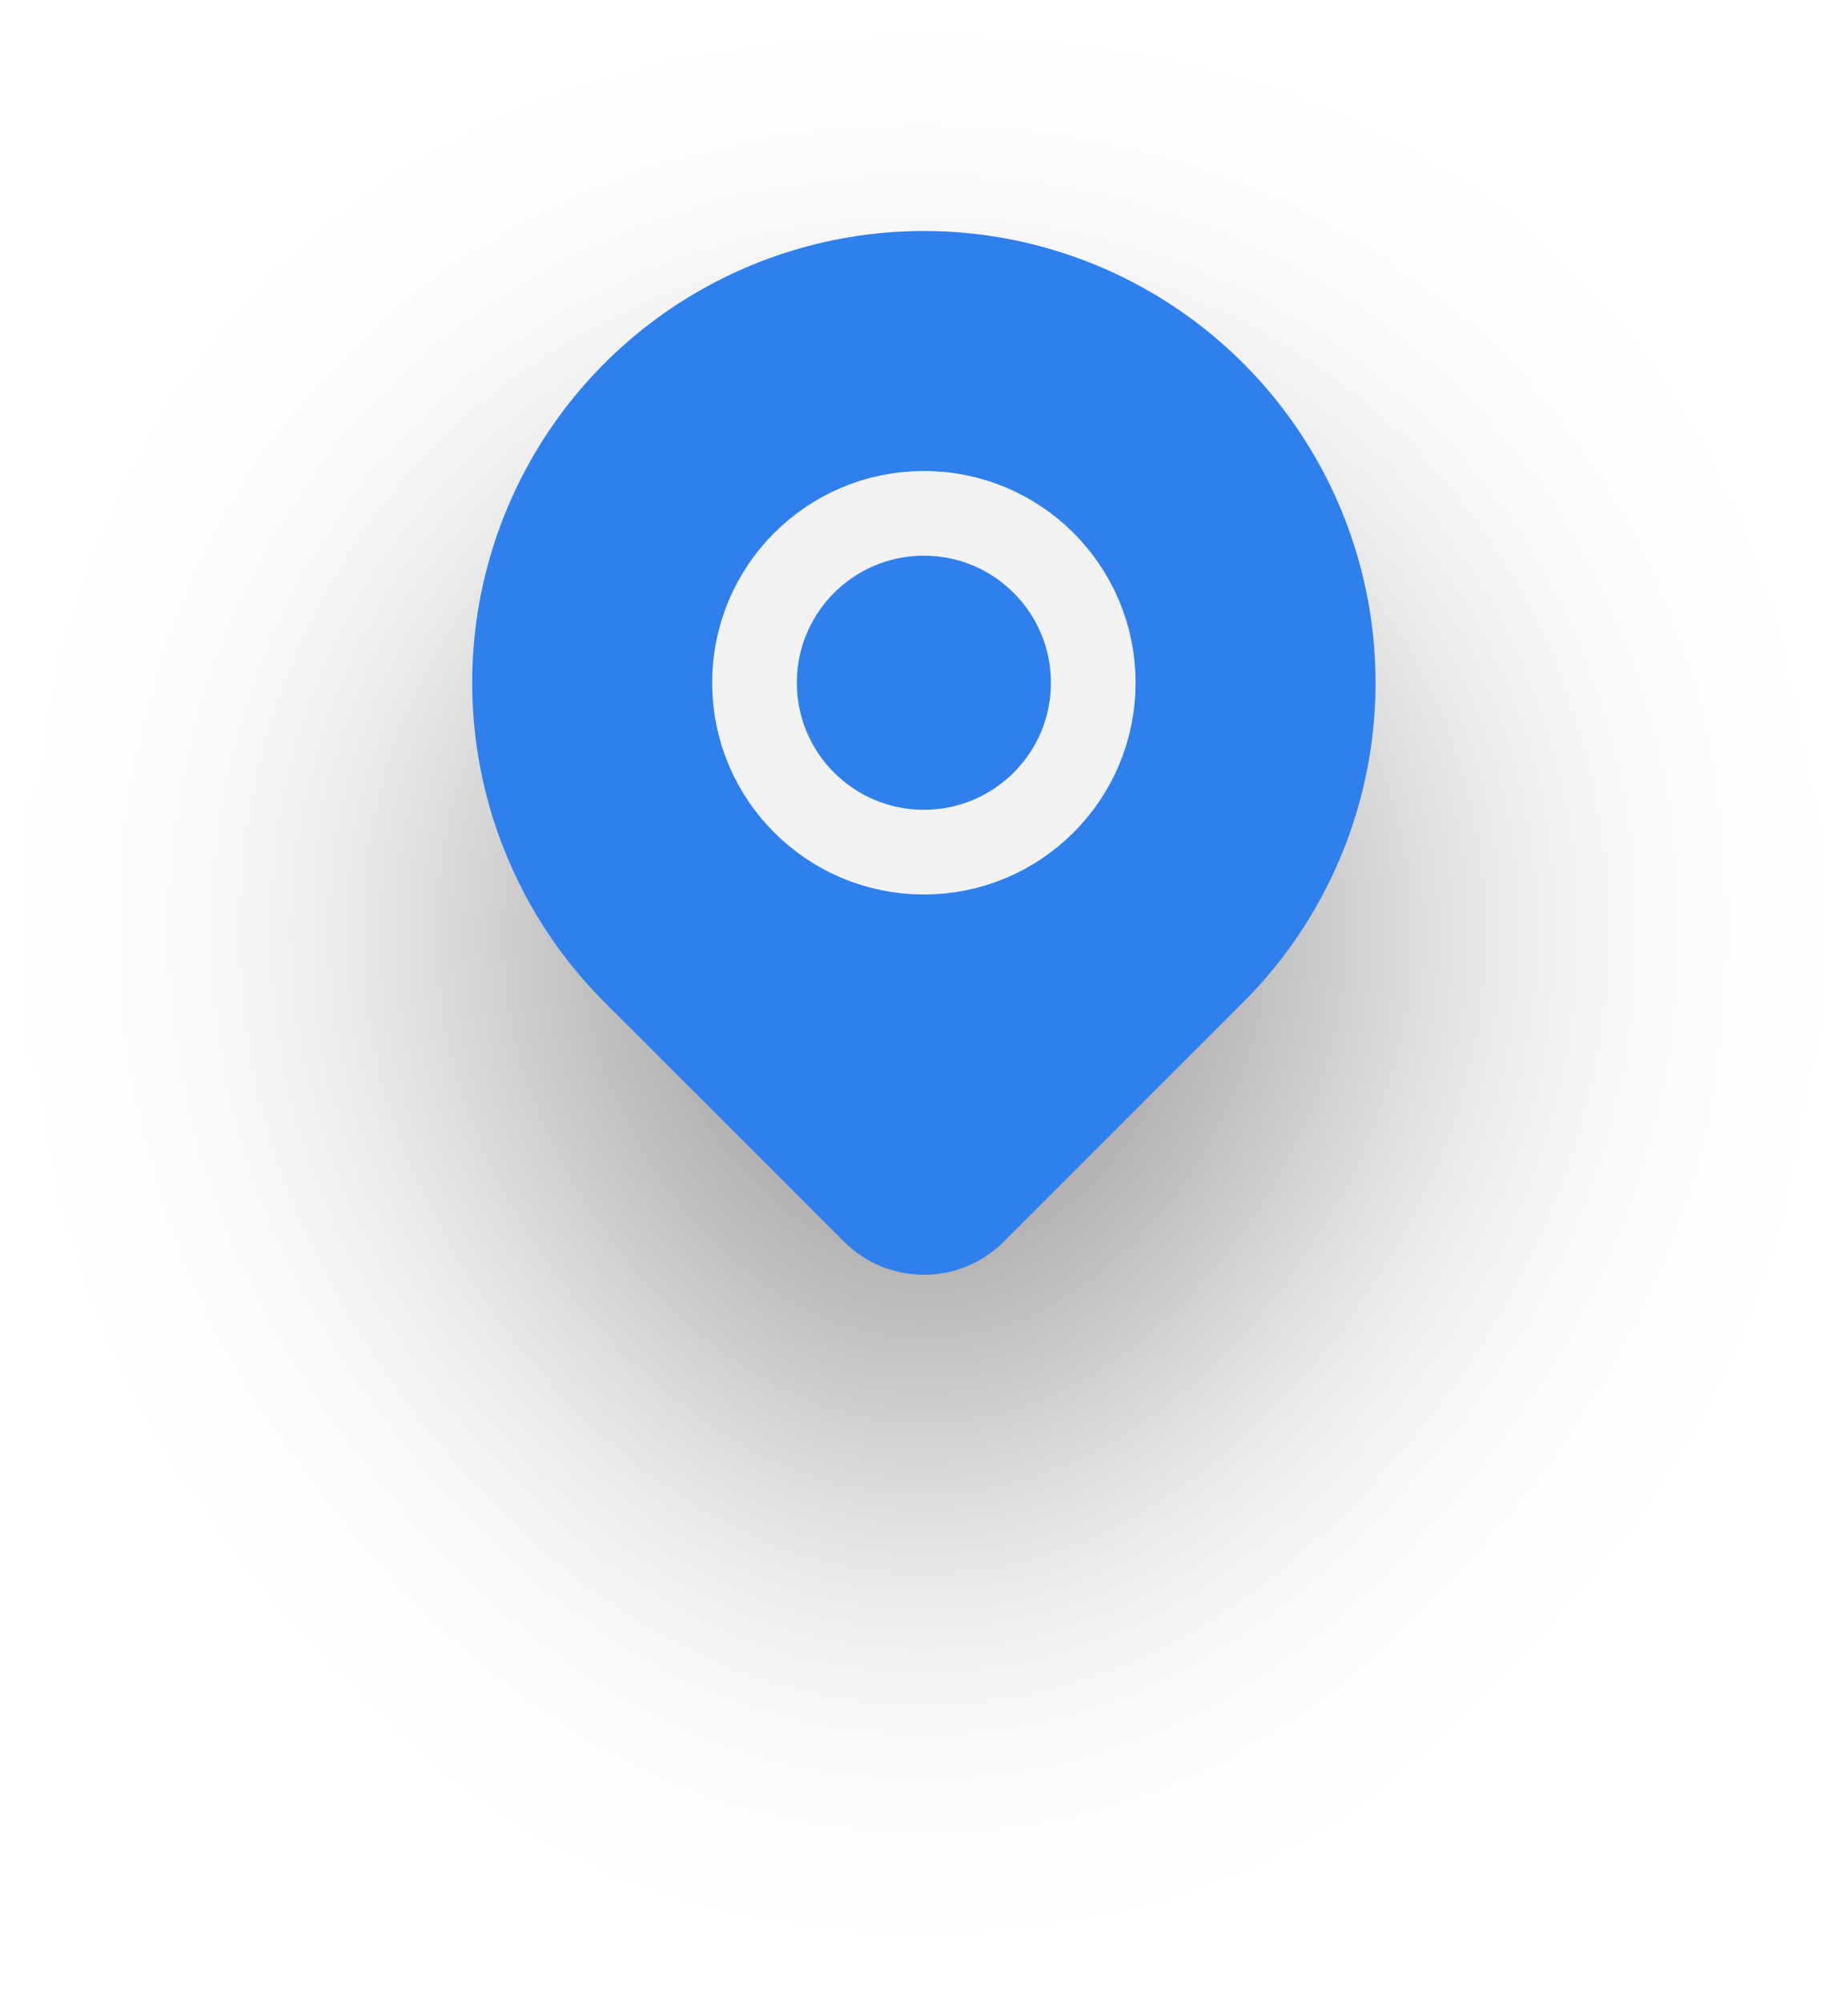
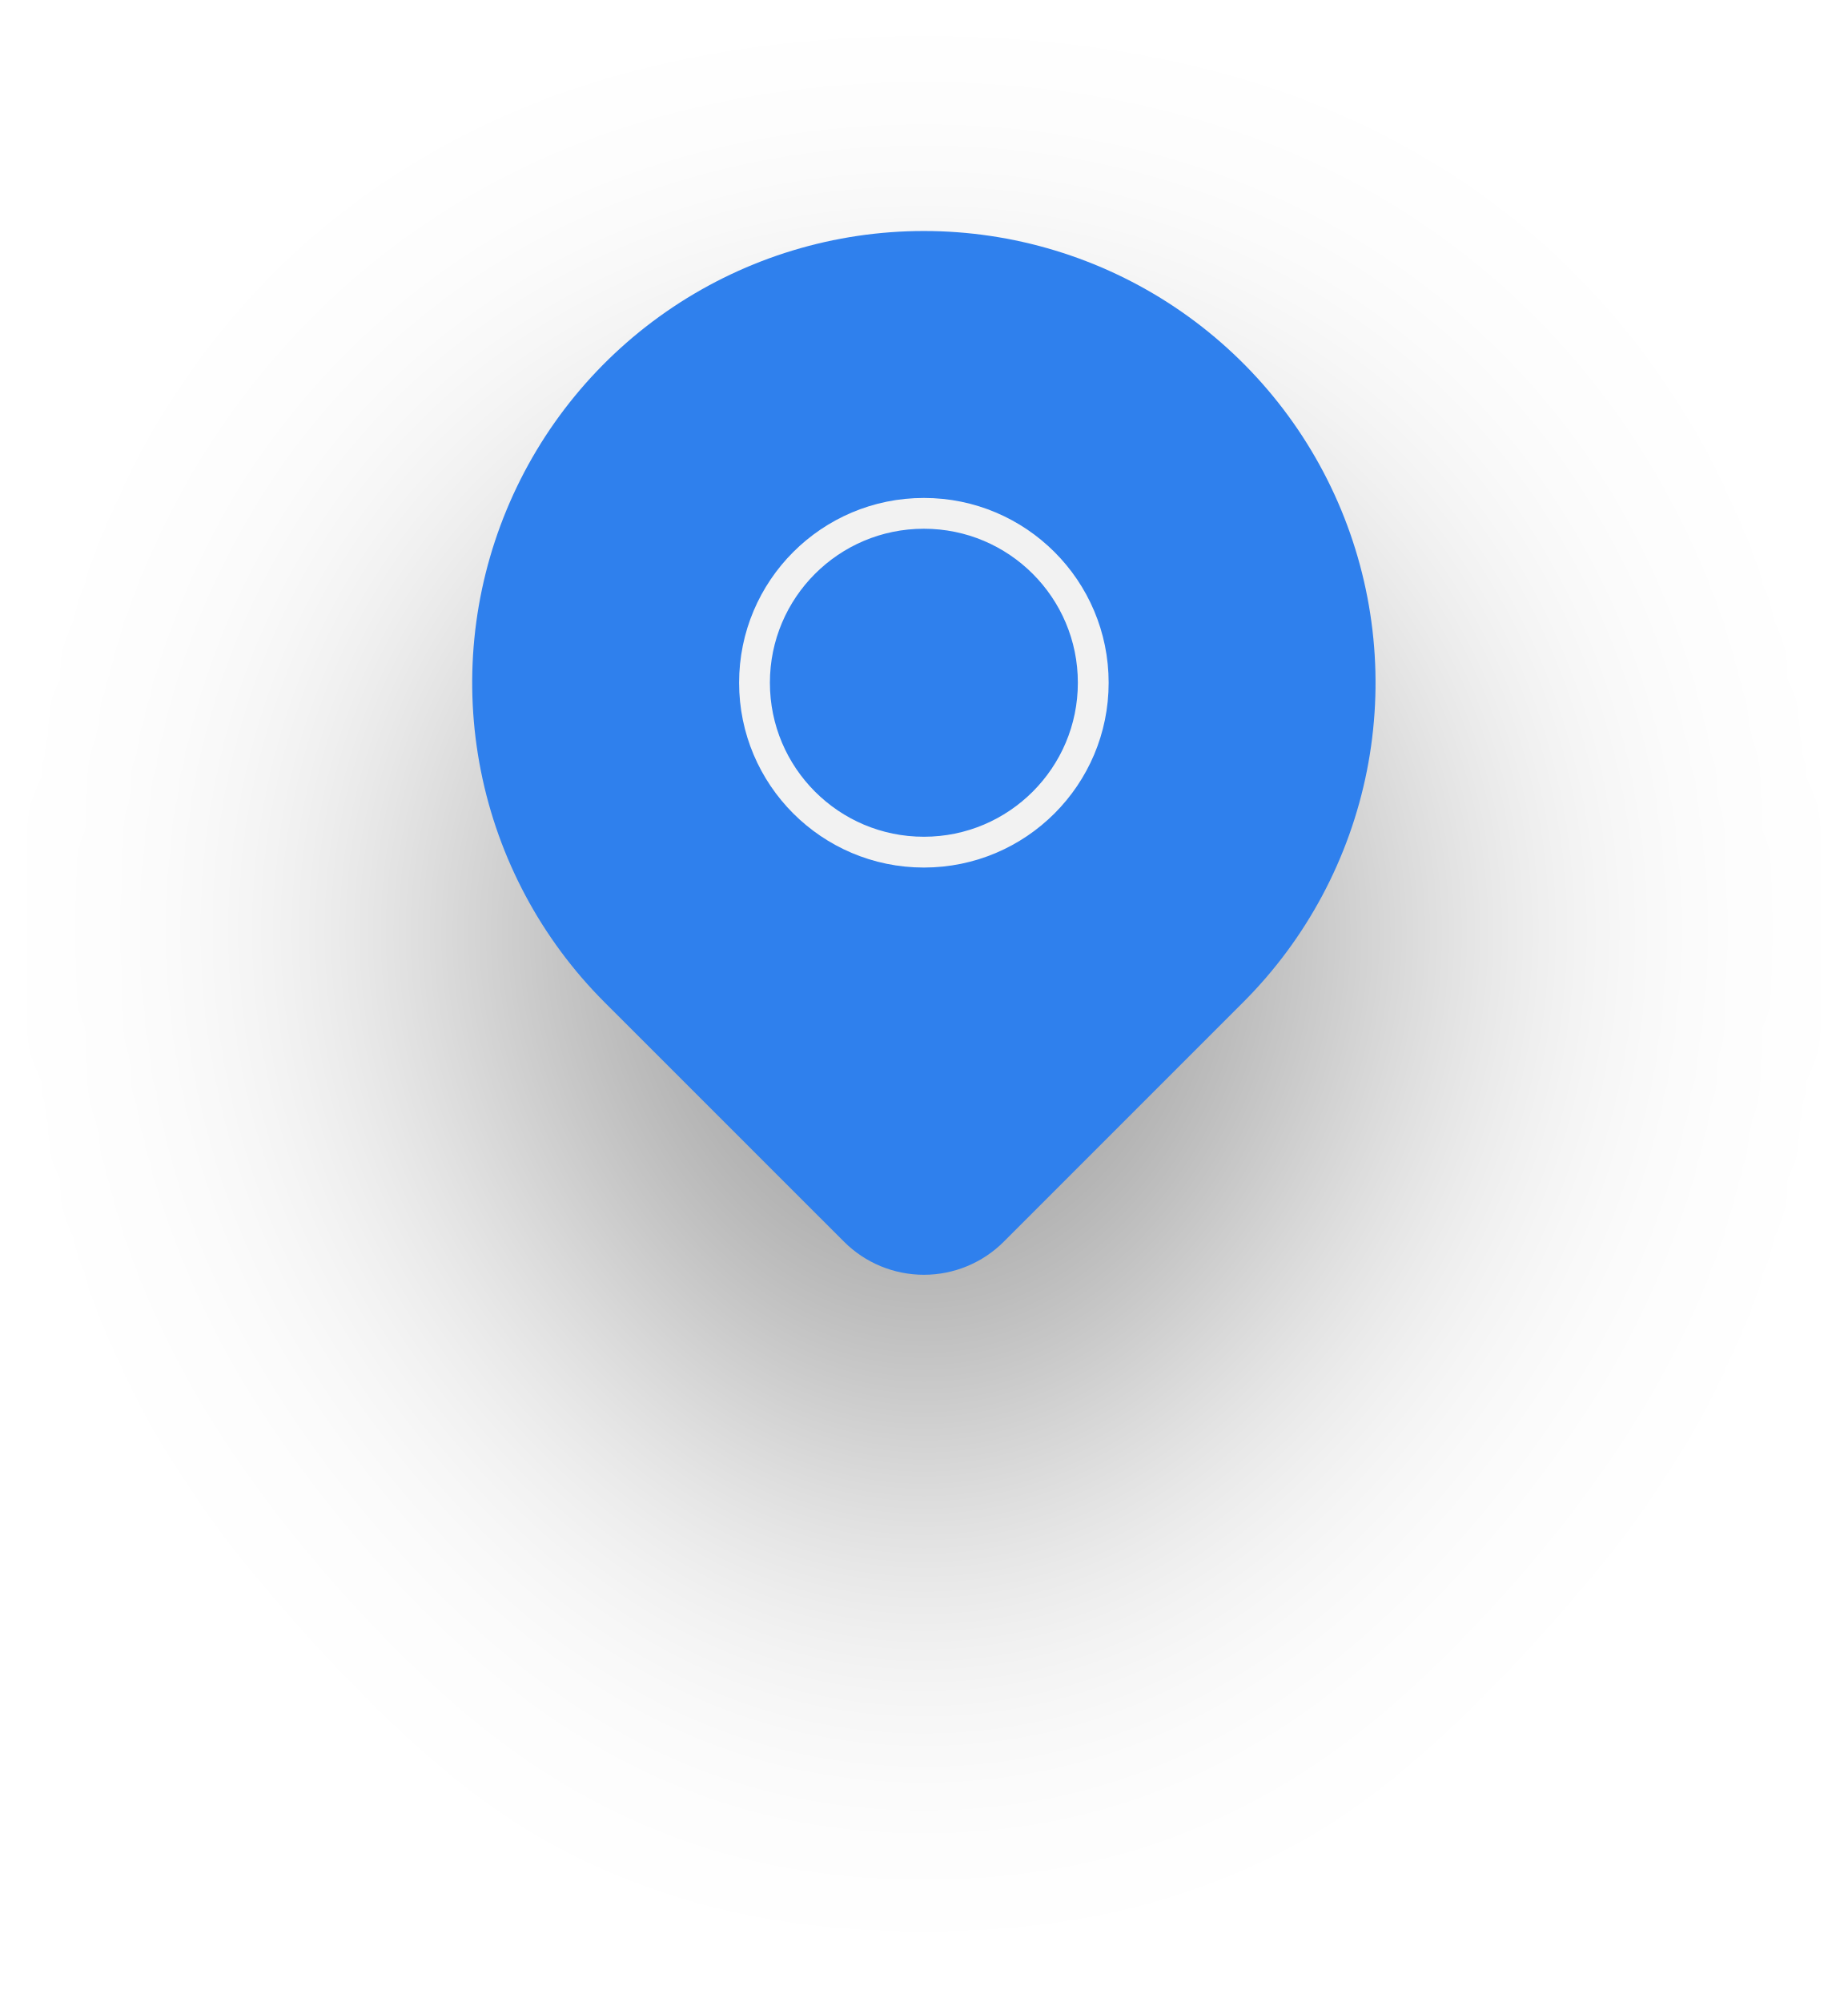
<svg xmlns="http://www.w3.org/2000/svg" width="60" height="65" viewBox="0 0 60 65" fill="none">
  <g filter="url(#filter0_d)">
    <path d="M40.371 32.538L32.592 40.317C31.904 41.004 30.972 41.389 30.001 41.389C29.029 41.389 28.097 41.004 27.409 40.317L19.628 32.538C17.577 30.487 16.181 27.873 15.615 25.028C15.049 22.183 15.339 19.234 16.45 16.554C17.56 13.874 19.439 11.584 21.851 9.972C24.263 8.361 27.099 7.5 30 7.5C32.9 7.5 35.736 8.361 38.148 9.972C40.56 11.584 42.44 13.874 43.55 16.554C44.66 19.234 44.95 22.183 44.385 25.028C43.819 27.873 42.422 30.487 40.371 32.538Z" fill="#2F80ED" />
-     <path d="M30 27.667C33.038 27.667 35.5 25.204 35.5 22.167C35.5 19.129 33.038 16.667 30 16.667C26.962 16.667 24.5 19.129 24.5 22.167C24.5 25.204 26.962 27.667 30 27.667Z" stroke="#F2F2F2" stroke-width="2.75" stroke-linecap="round" stroke-linejoin="round" />
+     <path d="M30 27.667C33.038 27.667 35.5 25.204 35.5 22.167C35.5 19.129 33.038 16.667 30 16.667C26.962 16.667 24.5 19.129 24.5 22.167C24.5 25.204 26.962 27.667 30 27.667Z" stroke="#F2F2F2" strokeWidth="2.75" strokeLinecap="round" strokeLinejoin="round" />
  </g>
  <defs>
    <filter id="filter0_d" x="-7" y="-5" width="74" height="74" filterUnits="userSpaceOnUse" color-interpolation-filters="sRGB">
      <feFlood flood-opacity="0" result="BackgroundImageFix" />
      <feColorMatrix in="SourceAlpha" type="matrix" values="0 0 0 0 0 0 0 0 0 0 0 0 0 0 0 0 0 0 127 0" />
      <feOffset dy="8" />
      <feGaussianBlur stdDeviation="7.5" />
      <feColorMatrix type="matrix" values="0 0 0 0 0 0 0 0 0 0 0 0 0 0 0 0 0 0 0.4 0" />
      <feBlend mode="normal" in2="BackgroundImageFix" result="effect1_dropShadow" />
      <feBlend mode="normal" in="SourceGraphic" in2="effect1_dropShadow" result="shape" />
    </filter>
  </defs>
</svg>
